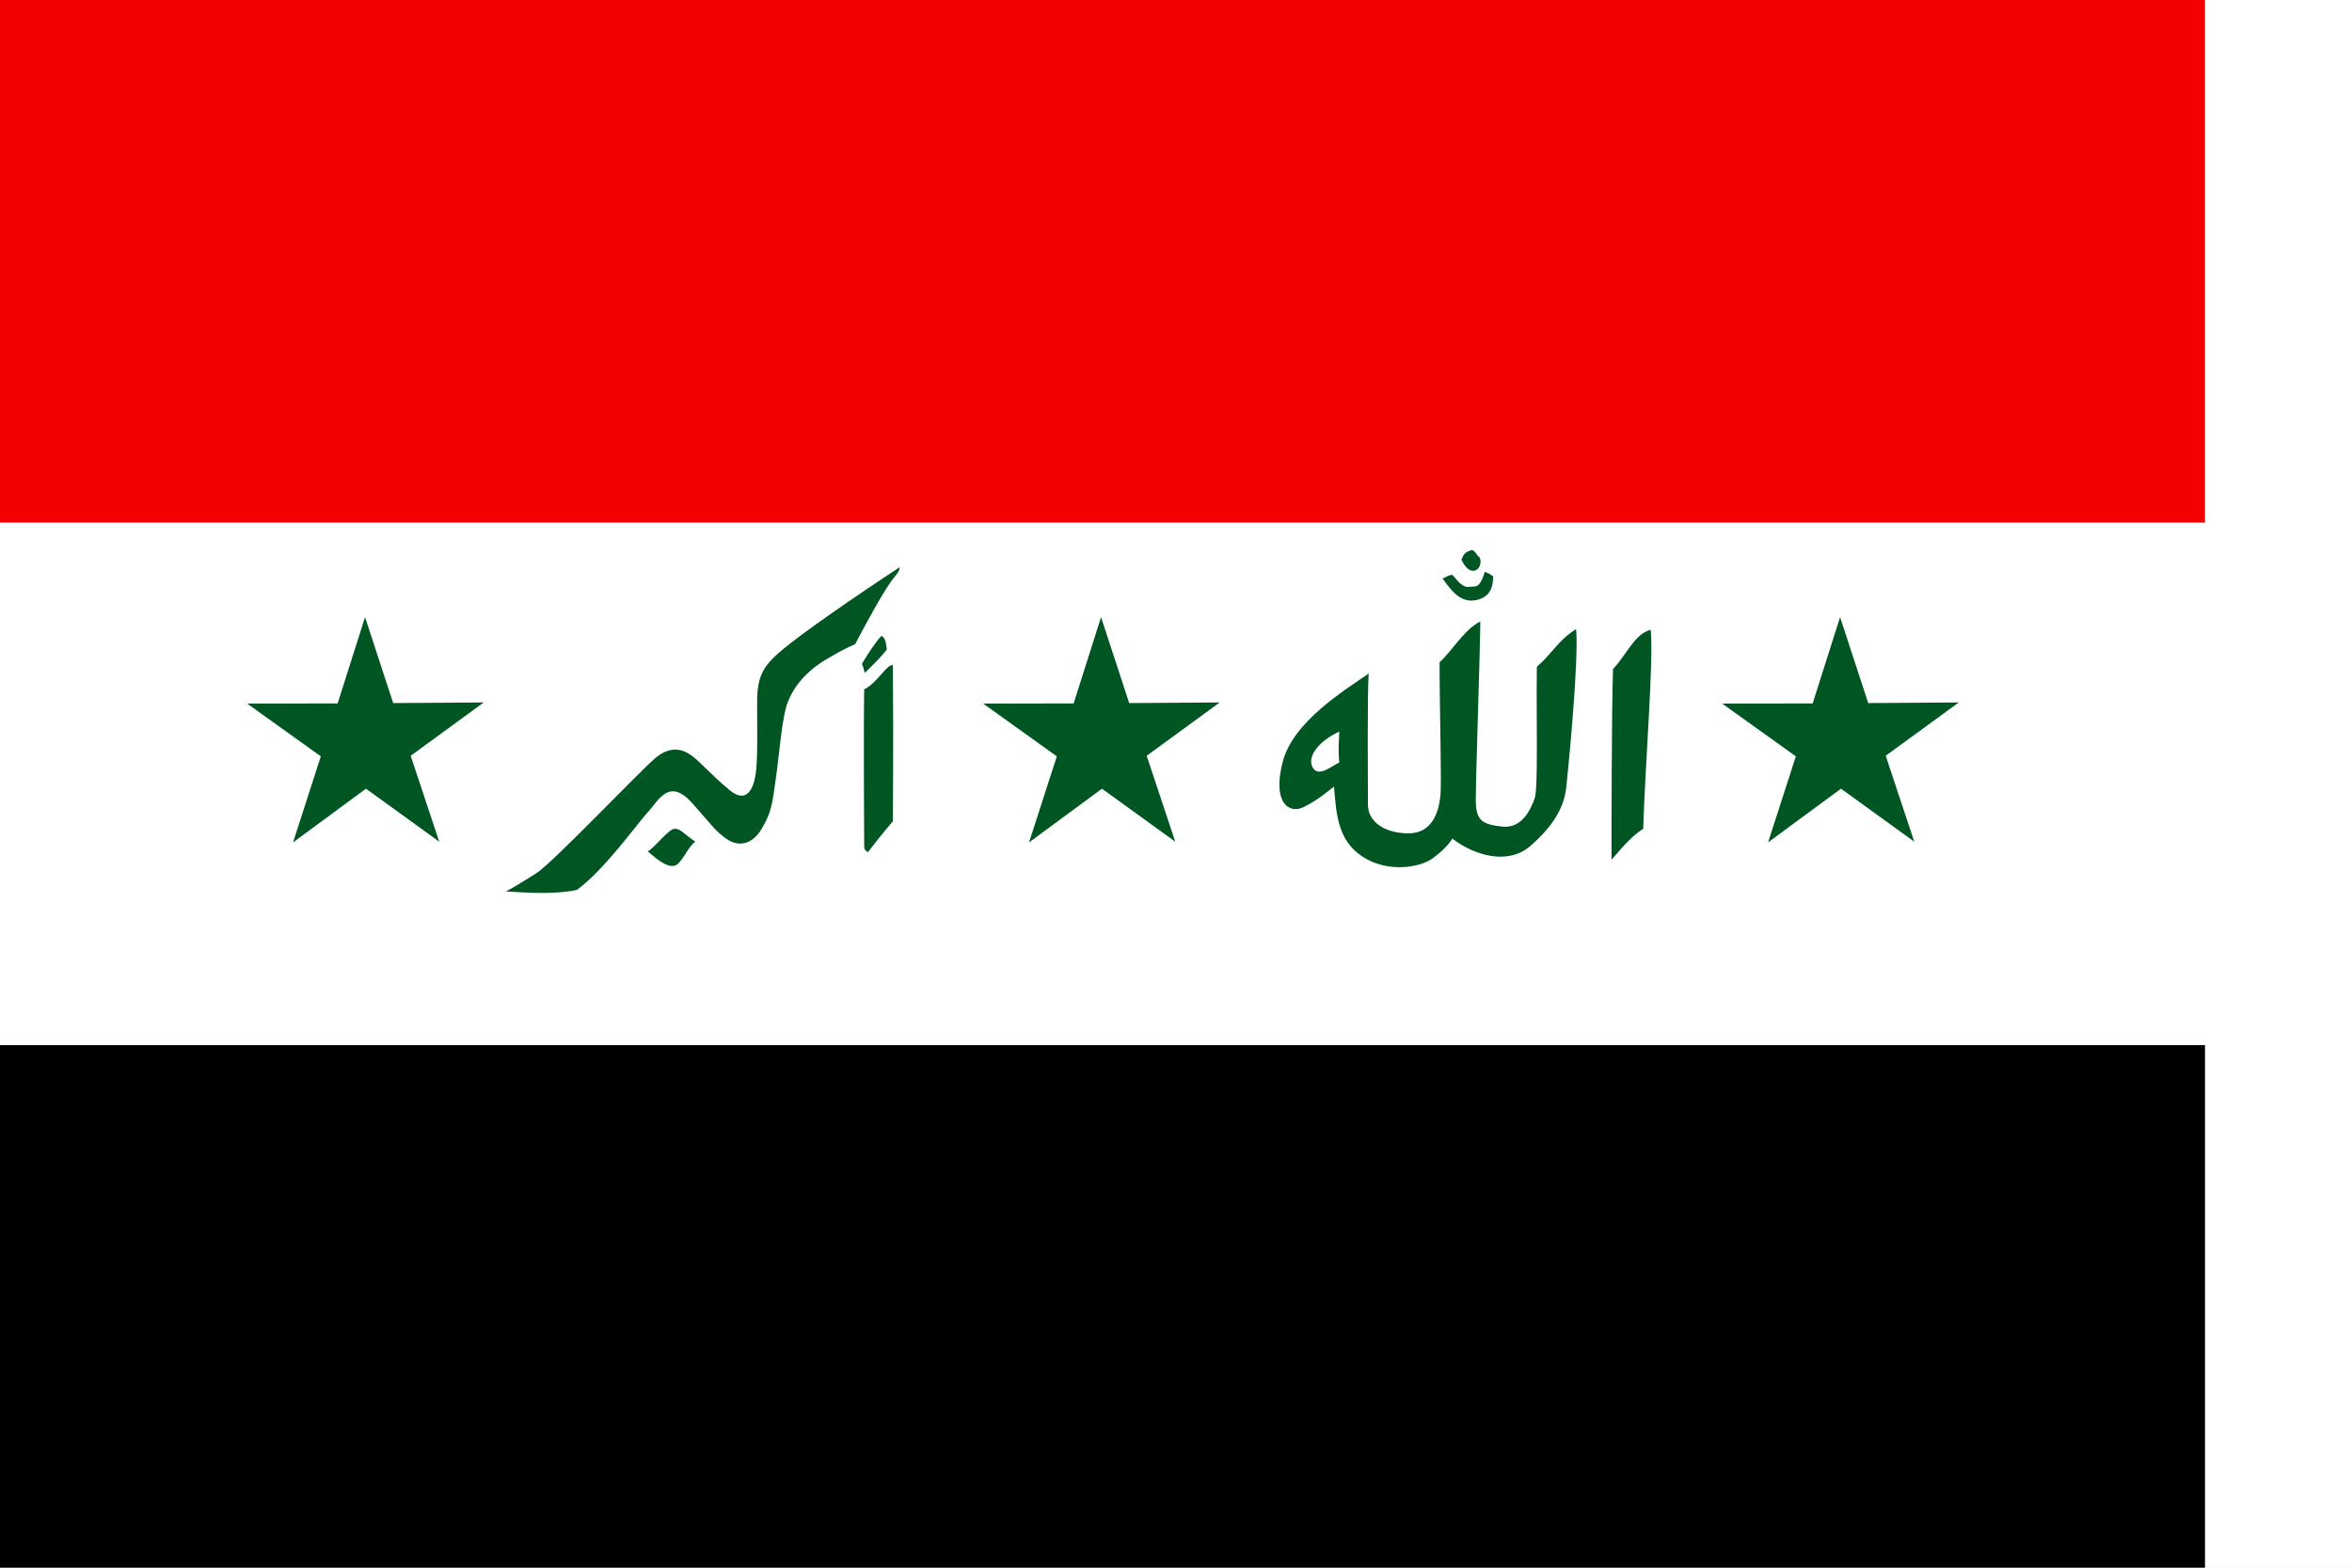
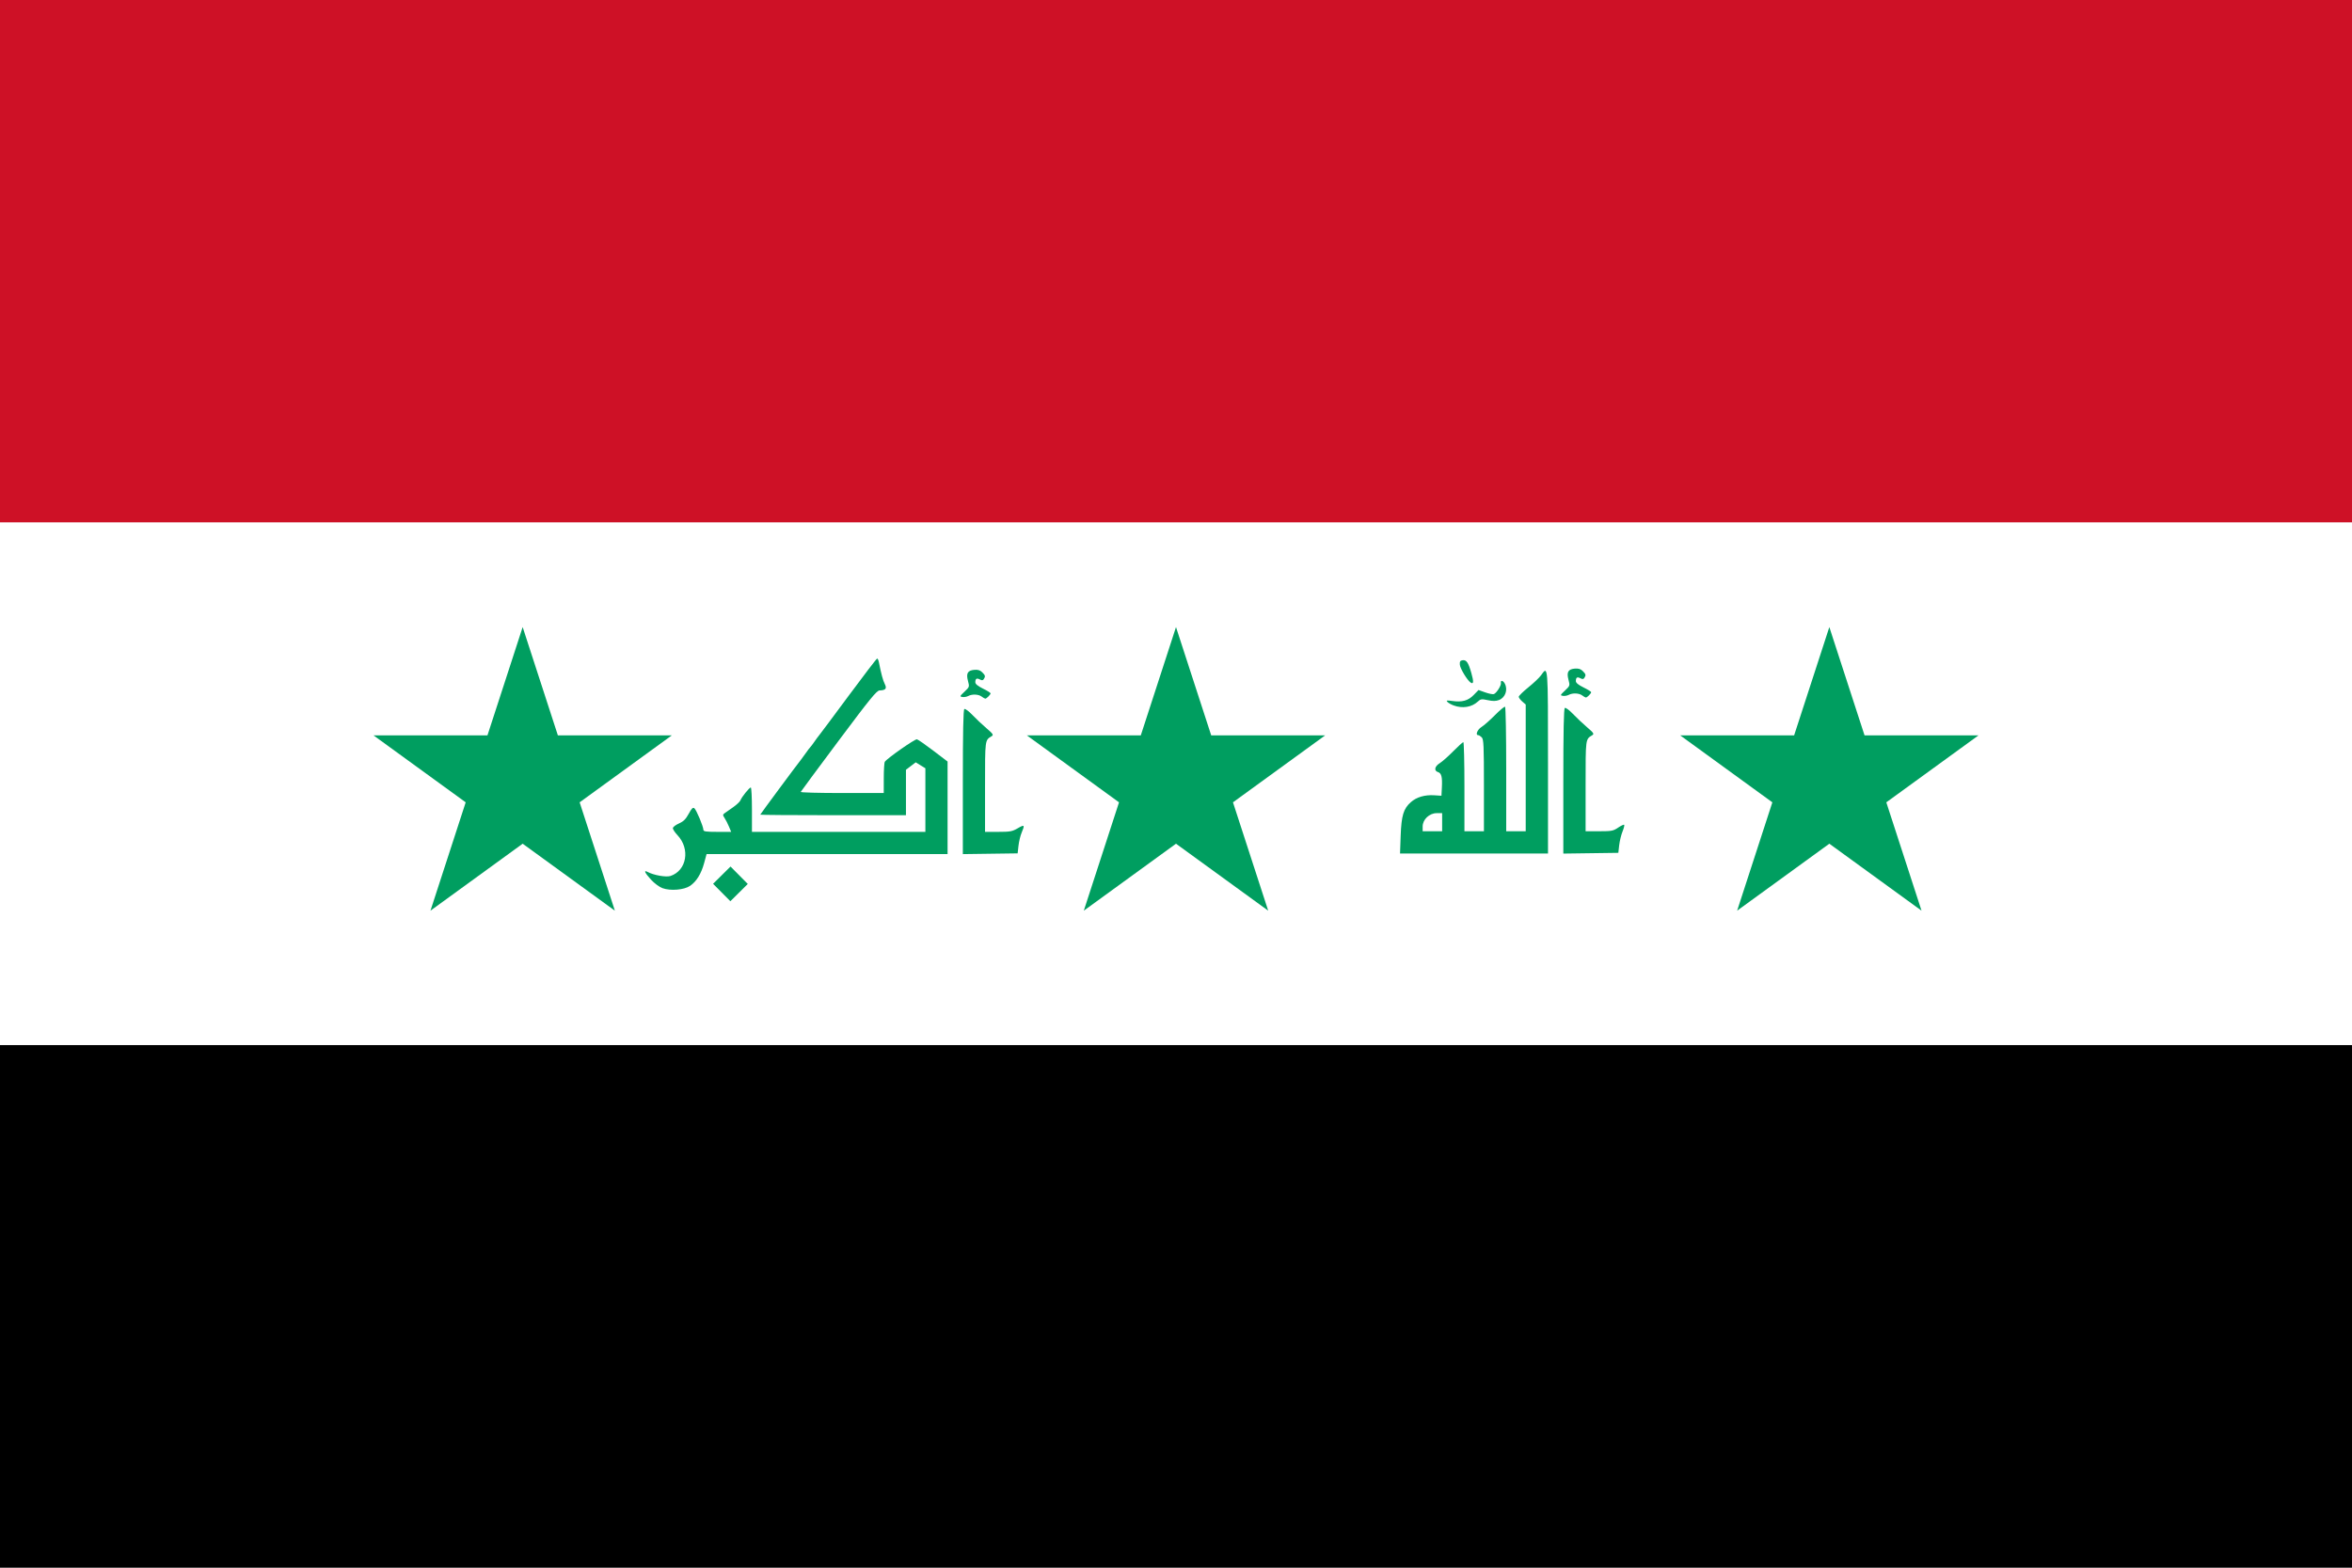
- <svg xmlns="http://www.w3.org/2000/svg" height="200mm" id="svg378" width="300mm">
-   <defs id="defs380" />
-   <rect height="200mm" id="rect171" style="font-size:12;fill:#ffffff;fill-rule:evenodd;stroke-width:1pt;fill-opacity:1;" width="300mm" x="0" y="0" />
-   <rect height="66.667mm" id="rect140" style="font-size:12;fill:#000000;fill-rule:evenodd;stroke:none;stroke-width:0.818pt;fill-opacity:1;" width="1062.992" x="0" y="133.333mm" />
-   <rect height="66.667mm" id="rect403" style="font-size:12;fill:#f30000;fill-rule:evenodd;stroke:none;stroke-width:0.818pt;fill-opacity:1;" width="1062.992" x="0" y="0" />
-   <polygon id="polygon141" points="566.564,405.842 531.236,380.292 496.09,406.187 509.473,364.693 473.984,339.268 517.583,339.174 530.797,297.566 544.359,339.002 588.014,338.711 552.797,364.414 566.564,405.842 " style="font-size:12;fill:#005623;fill-rule:evenodd;stroke-width:1pt;fill-opacity:1;" transform="translate(356.27,-2.39695e-05)" />
-   <path d="M 430.432 320.764 C 430.795 361.48 430.432 387.655 430.432 396.017 C 426.069 401.106 421.707 406.559 418.435 410.921 C 416.981 409.831 416.617 409.831 416.617 407.649 C 416.617 405.468 416.254 352.028 416.617 332.397 C 423.161 329.125 427.524 320.036 430.432 320.764 z M 415.527 320.037 C 418.799 314.584 422.434 309.13 424.979 306.586 C 427.524 308.04 427.16 312.039 427.524 313.129 C 424.979 316.765 418.799 322.581 416.981 324.399 C 416.254 323.309 416.981 323.672 415.527 320.037 z M 433.704 273.503 L 433.704 273.503 C 411.528 288.045 386.443 305.495 377.355 313.129 C 368.266 320.764 364.995 325.49 364.995 338.577 C 364.995 351.665 365.358 366.57 364.268 373.477 C 363.177 380.384 359.905 387.655 351.907 381.111 C 343.909 374.568 338.093 368.024 334.457 365.116 C 330.822 362.207 324.278 358.208 315.553 365.843 C 306.828 373.477 266.112 416.375 258.477 421.101 C 250.843 425.827 249.389 426.918 243.936 429.826 C 255.205 430.553 267.929 431.28 278.108 429.099 C 291.559 419.283 307.192 397.107 312.281 391.654 C 317.371 386.201 322.46 374.568 333.73 387.292 C 345 400.016 344.636 400.379 350.089 404.378 C 355.543 408.377 362.45 407.65 367.176 399.652 C 371.902 391.654 372.265 388.019 374.083 374.931 C 375.901 361.844 376.991 345.484 379.9 338.214 C 382.808 330.943 388.625 323.672 398.44 317.855 C 408.256 312.039 410.074 311.675 412.255 310.585 C 416.617 302.223 427.16 282.592 431.522 277.866 C 433.34 275.685 433.704 274.594 433.704 273.503 z M 335.184 405.832 C 329.731 402.197 327.913 399.288 325.005 399.652 C 322.097 400.016 315.917 408.377 312.281 410.558 C 317.007 414.557 321.37 418.193 325.005 417.466 C 328.641 416.738 331.185 408.741 335.184 405.832 z " id="path155" style="font-size:12;fill:#005623;fill-rule:evenodd;stroke:none;stroke-width:1pt;fill-opacity:1;" />
-   <path d="M 795.79 303.677 C 788.156 305.495 784.157 315.674 777.613 322.581 C 776.886 342.94 776.886 406.196 776.886 414.557 C 783.43 406.923 787.429 402.56 792.155 399.652 C 793.245 365.843 797.244 318.583 795.79 303.677 z M 759.799 303.314 C 750.711 309.13 748.53 314.947 740.895 321.491 C 740.532 345.848 741.622 380.384 739.805 385.11 C 737.987 389.836 733.988 399.652 724.173 398.561 C 714.357 397.471 711.449 395.653 711.449 385.474 C 711.449 375.295 713.63 310.221 713.63 299.678 C 705.995 303.314 699.452 314.584 693.999 319.31 C 693.999 344.757 695.089 377.112 694.362 384.02 C 693.635 390.927 690.727 402.197 678.366 401.833 C 666.006 401.47 659.462 395.289 659.462 388.019 C 659.462 380.748 659.099 333.124 659.826 324.763 C 648.92 332.397 623.472 347.666 618.382 367.297 C 613.293 386.928 621.291 392.745 628.561 389.109 C 635.832 385.474 639.104 382.202 643.103 379.294 C 644.194 391.654 644.557 405.105 656.917 413.103 C 669.278 421.101 684.91 418.193 690.727 413.83 C 696.543 409.468 698.725 406.559 700.179 404.378 C 711.085 412.739 727.081 417.102 737.624 408.013 C 748.166 398.925 753.983 389.836 755.073 379.657 C 756.164 369.478 761.254 317.128 759.799 303.314 z M 645.648 352.755 C 634.742 357.845 630.016 365.479 632.924 370.205 C 635.832 374.931 641.649 369.478 645.648 367.66 C 644.921 360.39 645.648 356.391 645.648 352.755 z M 715.811 275.685 C 713.266 284.046 711.449 282.592 708.177 282.956 C 704.905 283.319 702.724 280.047 700.179 277.139 C 697.634 277.502 697.271 278.23 695.453 278.957 C 701.269 287.318 705.632 290.953 712.539 289.136 C 719.446 287.318 719.81 281.138 719.81 277.866 C 718.719 277.139 718.356 276.775 715.811 275.685 z M 709.631 265.142 C 706.359 266.233 705.632 266.96 704.541 269.868 C 706.359 273.867 708.904 276.048 711.449 274.958 C 713.993 273.867 714.357 269.505 712.903 268.414 C 711.449 267.323 712.176 266.596 709.631 265.142 z " id="path161" style="font-size:12;fill:#005623;fill-rule:evenodd;stroke:none;stroke-width:1pt;fill-opacity:1;" />
-   <polygon id="polygon163" points="566.564,405.842 531.236,380.292 496.09,406.187 509.473,364.693 473.984,339.268 517.583,339.174 530.797,297.566 544.359,339.002 588.014,338.711 552.797,364.414 566.564,405.842 " style="font-size:12;fill:#005623;fill-rule:evenodd;stroke-width:1pt;fill-opacity:1;" transform="translate(-354.815,-2.39695e-05)" />
-   <polygon id="polygon164" points="566.564,405.842 531.236,380.292 496.09,406.187 509.473,364.693 473.984,339.268 517.583,339.174 530.797,297.566 544.359,339.002 588.014,338.711 552.797,364.414 566.564,405.842 " style="font-size:12;fill:#005623;fill-rule:evenodd;stroke-width:1pt;fill-opacity:1;" />
+ <svg xmlns="http://www.w3.org/2000/svg" xmlns:xlink="http://www.w3.org/1999/xlink" version="1.1" width="900" height="600" id="Flag of Iraq">
+   <rect width="900" height="200" fill="#ce1126" />
+   <rect width="900" height="200" y="200" fill="white" />
+   <rect width="900" height="200" y="400" fill="black" />
+   <g fill="#009e60">
+     <polygon id="left_star" transform="translate(200,300) scale(60)" points="0,-1        0.588,0.809        -0.951,-0.309        0.951,-0.309        -0.588,0.809" />
+     <use xlink:href="#left_star" x="250" />
+     <use xlink:href="#left_star" x="500" />
+     <g transform="scale(2)">
+       <path d="M 138.086,170.796 L 136.434,169.129 L 138.101,167.477 L 139.767,165.825 L 141.42,167.492 L 143.071,169.159 L 141.405,170.811 L 139.738,172.463 L 138.086,170.796 z M 126.746,169.959 C 126.151,169.742 125.188,169.028 124.555,168.336 C 123.365,167.033 123.093,166.425 123.894,166.853 C 125.087,167.492 127.45,167.908 128.291,167.627 C 131.393,166.591 132.098,162.45 129.62,159.823 C 129.134,159.308 128.736,158.709 128.736,158.492 C 128.736,158.275 129.253,157.869 129.885,157.59 C 130.769,157.199 131.201,156.773 131.766,155.734 C 132.34,154.678 132.576,154.449 132.852,154.677 C 133.246,155.004 134.577,158.181 134.577,158.794 C 134.577,159.118 135.057,159.189 137.235,159.189 L 139.892,159.189 L 139.477,158.194 C 139.249,157.647 138.873,156.91 138.642,156.557 C 138.268,155.985 138.267,155.884 138.625,155.628 C 138.846,155.47 139.583,154.952 140.261,154.477 C 140.94,154.002 141.573,153.405 141.668,153.15 C 141.903,152.518 143.373,150.695 143.646,150.695 C 143.768,150.695 143.867,152.606 143.867,154.942 L 143.867,159.189 L 160.458,159.189 L 177.049,159.189 L 177.049,153.106 L 177.049,147.022 L 176.126,146.451 L 175.203,145.881 L 174.268,146.594 L 173.333,147.307 L 173.333,151.656 L 173.333,156.004 L 159.397,156.004 C 151.731,156.004 145.46,155.956 145.46,155.898 C 145.46,155.805 152.395,146.439 153.243,145.386 C 153.419,145.167 153.855,144.57 154.211,144.059 C 154.567,143.548 154.929,143.07 155.016,142.997 C 155.104,142.924 155.464,142.446 155.817,141.935 C 156.17,141.424 156.582,140.866 156.733,140.696 C 156.884,140.525 159.397,137.158 162.316,133.213 C 165.237,129.267 167.713,126.032 167.82,126.024 C 167.926,126.015 168.079,126.336 168.157,126.738 C 168.596,128.959 168.932,130.204 169.278,130.887 C 169.722,131.763 169.462,132.089 168.289,132.126 C 167.734,132.143 166.456,133.713 160.458,141.741 C 156.516,147.017 153.251,151.429 153.202,151.546 C 153.154,151.662 156.707,151.757 161.1,151.757 L 169.085,151.757 L 169.09,148.903 C 169.092,147.334 169.181,145.926 169.289,145.775 C 169.79,145.069 175.069,141.38 175.438,141.478 C 175.667,141.538 177.079,142.52 178.576,143.66 L 181.296,145.731 L 181.296,154.584 L 181.296,163.437 L 158.242,163.437 L 135.186,163.437 L 134.723,165.149 C 134.167,167.201 133.258,168.681 132.037,169.517 C 130.888,170.304 128.283,170.522 126.746,169.959 z M 184.217,149.654 C 184.217,140.017 184.303,135.807 184.505,135.683 C 184.663,135.585 185.35,136.089 186.031,136.803 C 186.712,137.517 187.926,138.664 188.729,139.351 C 189.997,140.437 190.13,140.637 189.738,140.876 C 188.431,141.67 188.464,141.42 188.464,150.581 L 188.464,159.189 L 191.005,159.189 C 193.261,159.189 193.677,159.112 194.721,158.501 C 196.016,157.742 196.102,157.842 195.462,159.356 C 195.222,159.921 194.953,161.041 194.864,161.844 L 194.702,163.304 L 189.459,163.376 L 184.217,163.448 L 184.217,149.654 z M 187.816,133.299 C 187.211,132.842 185.995,132.791 185.247,133.192 C 184.957,133.347 184.457,133.432 184.136,133.382 C 183.59,133.296 183.615,133.232 184.529,132.369 C 185.491,131.46 185.5,131.431 185.201,130.309 C 184.812,128.854 185.134,128.292 186.418,128.183 C 187.103,128.124 187.526,128.255 187.917,128.647 C 188.521,129.251 188.562,129.423 188.228,129.951 C 188.056,130.222 187.871,130.24 187.471,130.026 C 186.865,129.702 186.606,129.864 186.606,130.567 C 186.606,130.897 187.083,131.291 188.065,131.773 C 188.869,132.167 189.525,132.575 189.525,132.68 C 189.525,132.927 188.746,133.708 188.511,133.697 C 188.412,133.693 188.099,133.514 187.816,133.299 z " />
+       <path d="M 267.985,159.938 C 268.124,156.057 268.525,154.741 269.949,153.49 C 271.046,152.528 272.614,152.072 274.428,152.189 L 275.788,152.277 L 275.869,150.689 C 275.973,148.677 275.79,147.959 275.121,147.746 C 274.317,147.491 274.481,146.658 275.455,146.051 C 275.931,145.754 277.097,144.725 278.045,143.764 C 278.993,142.803 279.863,142.017 279.977,142.017 C 280.091,142.017 280.185,145.855 280.185,150.545 L 280.185,159.072 L 282.05,159.072 L 283.915,159.072 L 283.915,150.297 C 283.915,142.675 283.86,141.467 283.496,141.104 C 283.266,140.873 282.966,140.685 282.83,140.685 C 282.232,140.685 282.655,139.617 283.449,139.122 C 283.925,138.825 285.085,137.802 286.027,136.848 C 286.968,135.895 287.837,135.176 287.959,135.251 C 288.08,135.325 288.179,140.716 288.179,147.229 L 288.179,159.072 L 290.044,159.072 L 291.91,159.072 L 291.91,146.945 L 291.91,134.819 L 291.243,134.24 C 290.877,133.921 290.577,133.516 290.577,133.339 C 290.577,133.162 291.406,132.347 292.419,131.529 C 293.432,130.71 294.52,129.678 294.836,129.234 C 296.196,127.323 296.173,127.038 296.173,145.881 L 296.173,163.336 L 282.018,163.336 L 267.863,163.336 L 267.985,159.938 z M 275.921,157.34 L 275.921,155.608 L 274.875,155.608 C 273.472,155.608 272.19,156.826 272.19,158.16 L 272.19,159.072 L 274.056,159.072 L 275.921,159.072 L 275.921,157.34 z M 299.105,149.5 C 299.105,139.826 299.192,135.599 299.394,135.474 C 299.553,135.376 300.243,135.882 300.926,136.599 C 301.61,137.316 302.829,138.467 303.635,139.157 C 304.908,140.248 305.041,140.448 304.647,140.688 C 303.335,141.485 303.368,141.234 303.368,150.43 L 303.368,159.072 L 305.971,159.072 C 308.332,159.072 308.668,159.008 309.589,158.382 C 310.148,158.003 310.67,157.758 310.75,157.838 C 310.831,157.918 310.686,158.499 310.429,159.127 C 310.172,159.756 309.888,160.931 309.796,161.737 L 309.63,163.202 L 304.367,163.275 L 299.105,163.347 L 299.105,149.5 z M 278.131,135.002 C 277.661,134.83 277.122,134.525 276.932,134.325 C 276.642,134.018 276.786,133.989 277.84,134.139 C 279.735,134.41 280.895,134.088 281.952,133 L 282.881,132.044 L 284.171,132.502 C 284.881,132.754 285.623,132.898 285.821,132.822 C 286.333,132.626 287.261,131.155 287.168,130.687 C 287.055,130.116 287.579,130.202 287.903,130.808 C 288.539,131.995 288.008,133.503 286.793,133.962 C 286.198,134.186 285.623,134.193 284.659,133.986 C 283.476,133.732 283.281,133.759 282.762,134.245 C 281.598,135.335 279.83,135.624 278.131,135.002 z M 302.718,133.082 C 302.111,132.623 300.89,132.572 300.139,132.974 C 299.848,133.129 299.346,133.215 299.024,133.165 C 298.475,133.079 298.5,133.014 299.418,132.148 C 300.384,131.236 300.394,131.207 300.093,130.08 C 299.703,128.619 300.026,128.056 301.315,127.945 C 302.002,127.887 302.426,128.018 302.82,128.412 C 303.426,129.018 303.467,129.19 303.132,129.72 C 302.959,129.992 302.773,130.011 302.371,129.796 C 301.763,129.471 301.503,129.634 301.503,130.339 C 301.503,130.67 301.982,131.066 302.968,131.55 C 303.775,131.945 304.434,132.355 304.434,132.46 C 304.434,132.708 303.652,133.493 303.416,133.481 C 303.316,133.477 303.002,133.297 302.718,133.082 z M 281.357,130.608 C 280.715,130.17 279.361,127.924 279.309,127.211 C 279.264,126.598 279.372,126.411 279.808,126.349 C 280.57,126.24 280.922,126.747 281.509,128.798 C 281.987,130.472 281.943,131.007 281.357,130.608 z " />
+     </g>
+   </g>
</svg>
